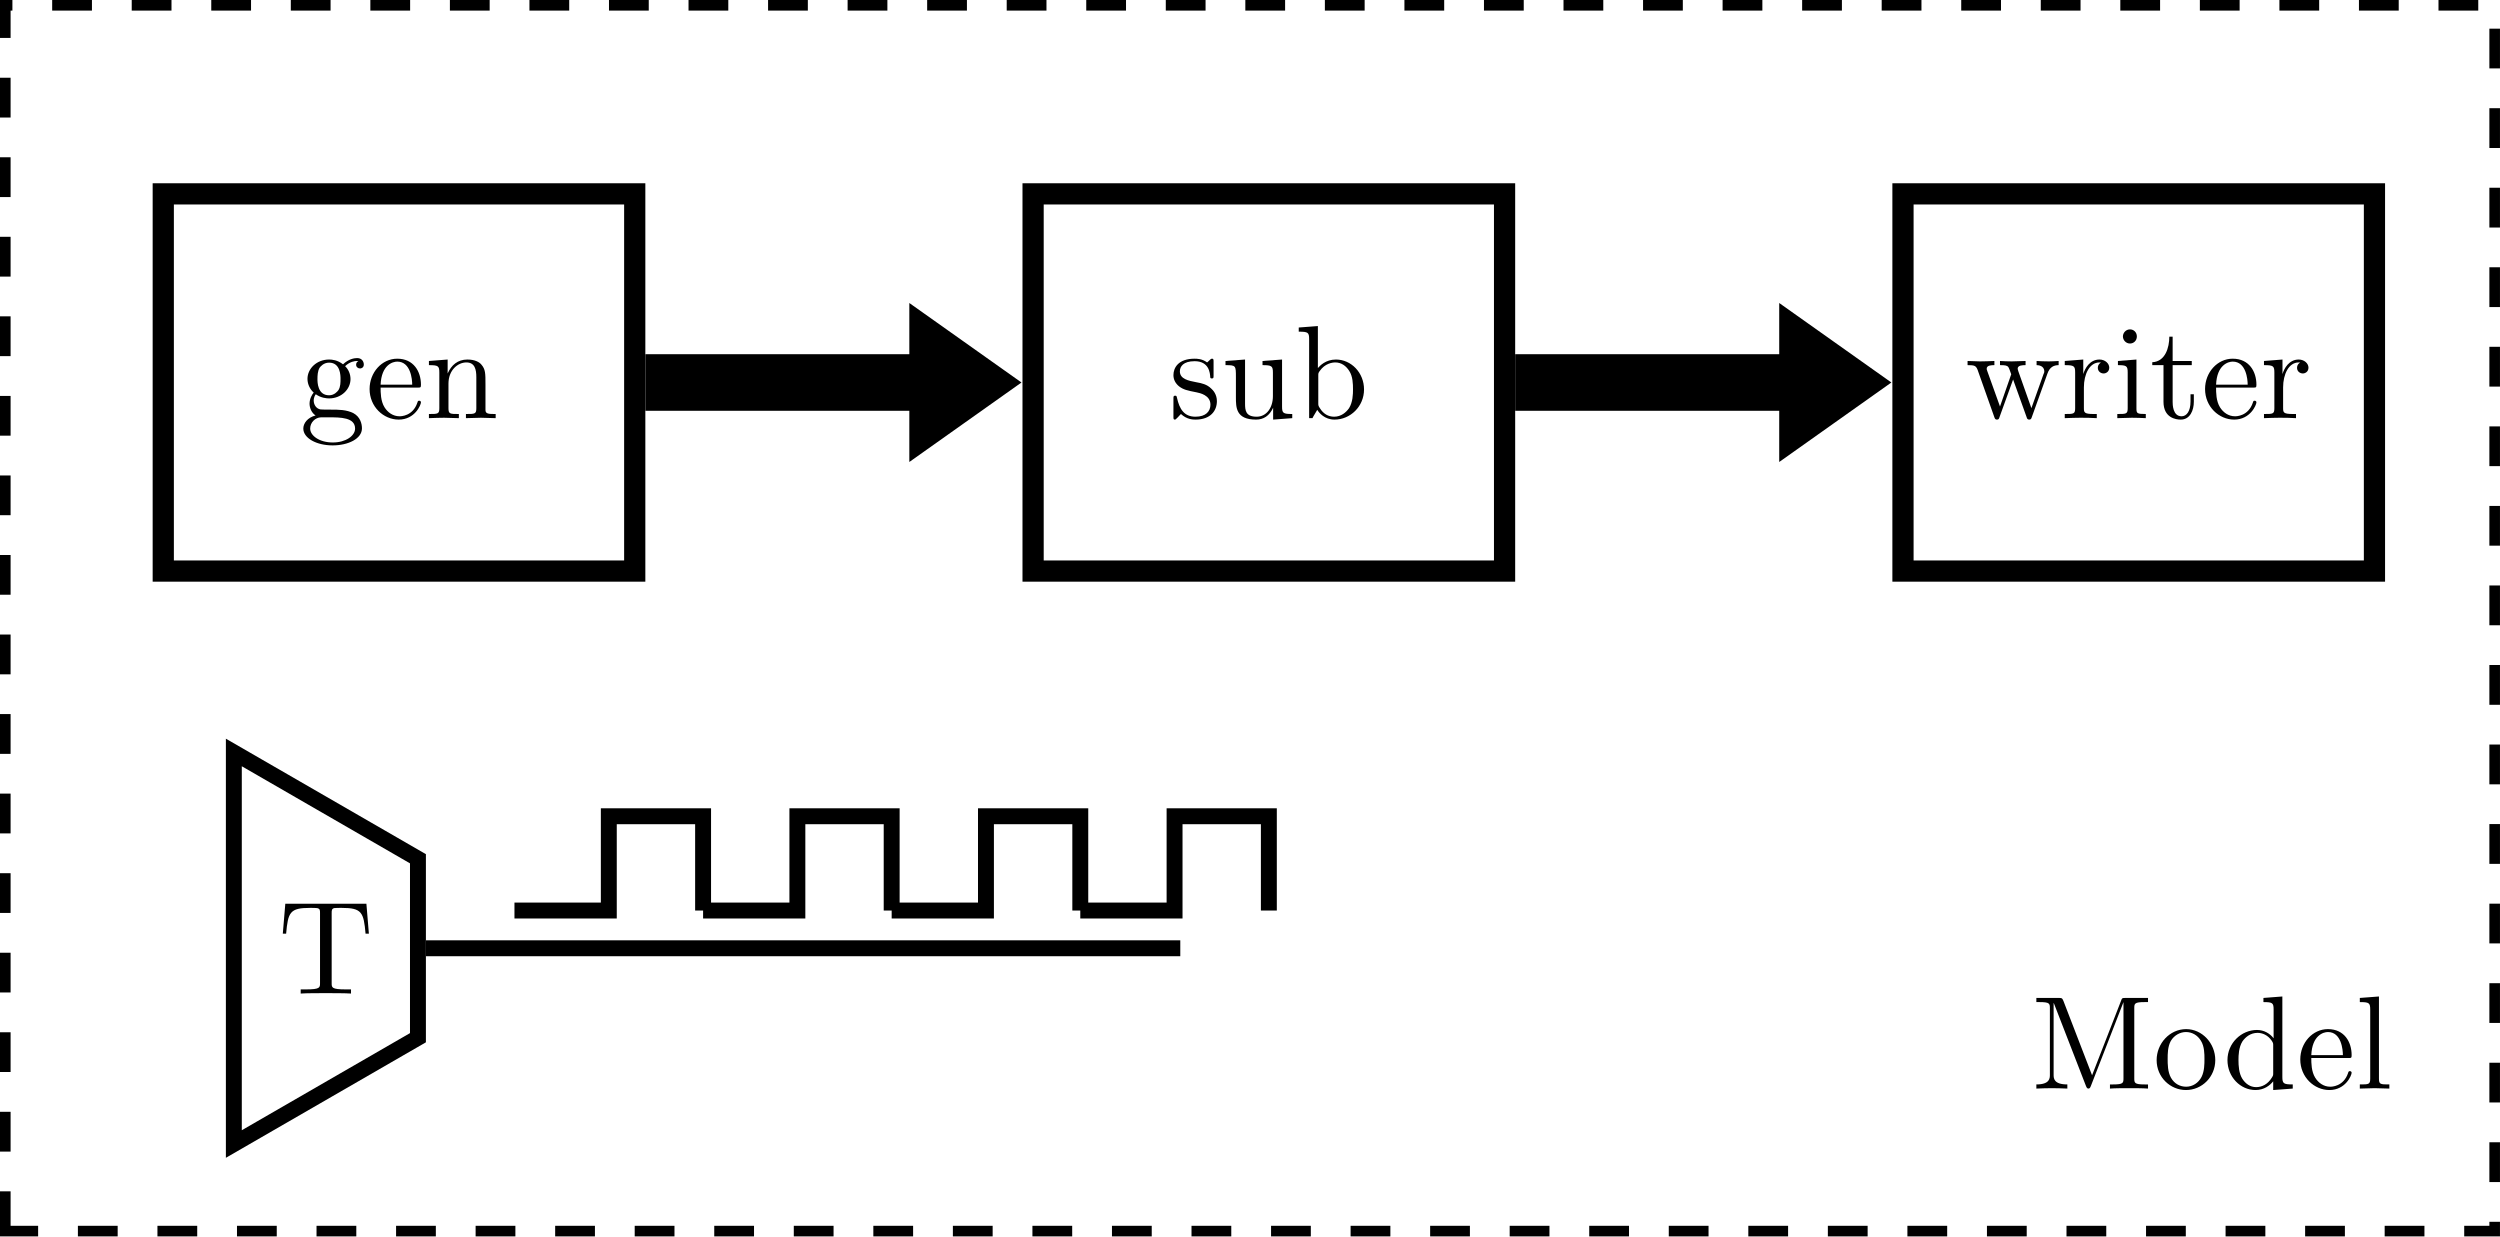
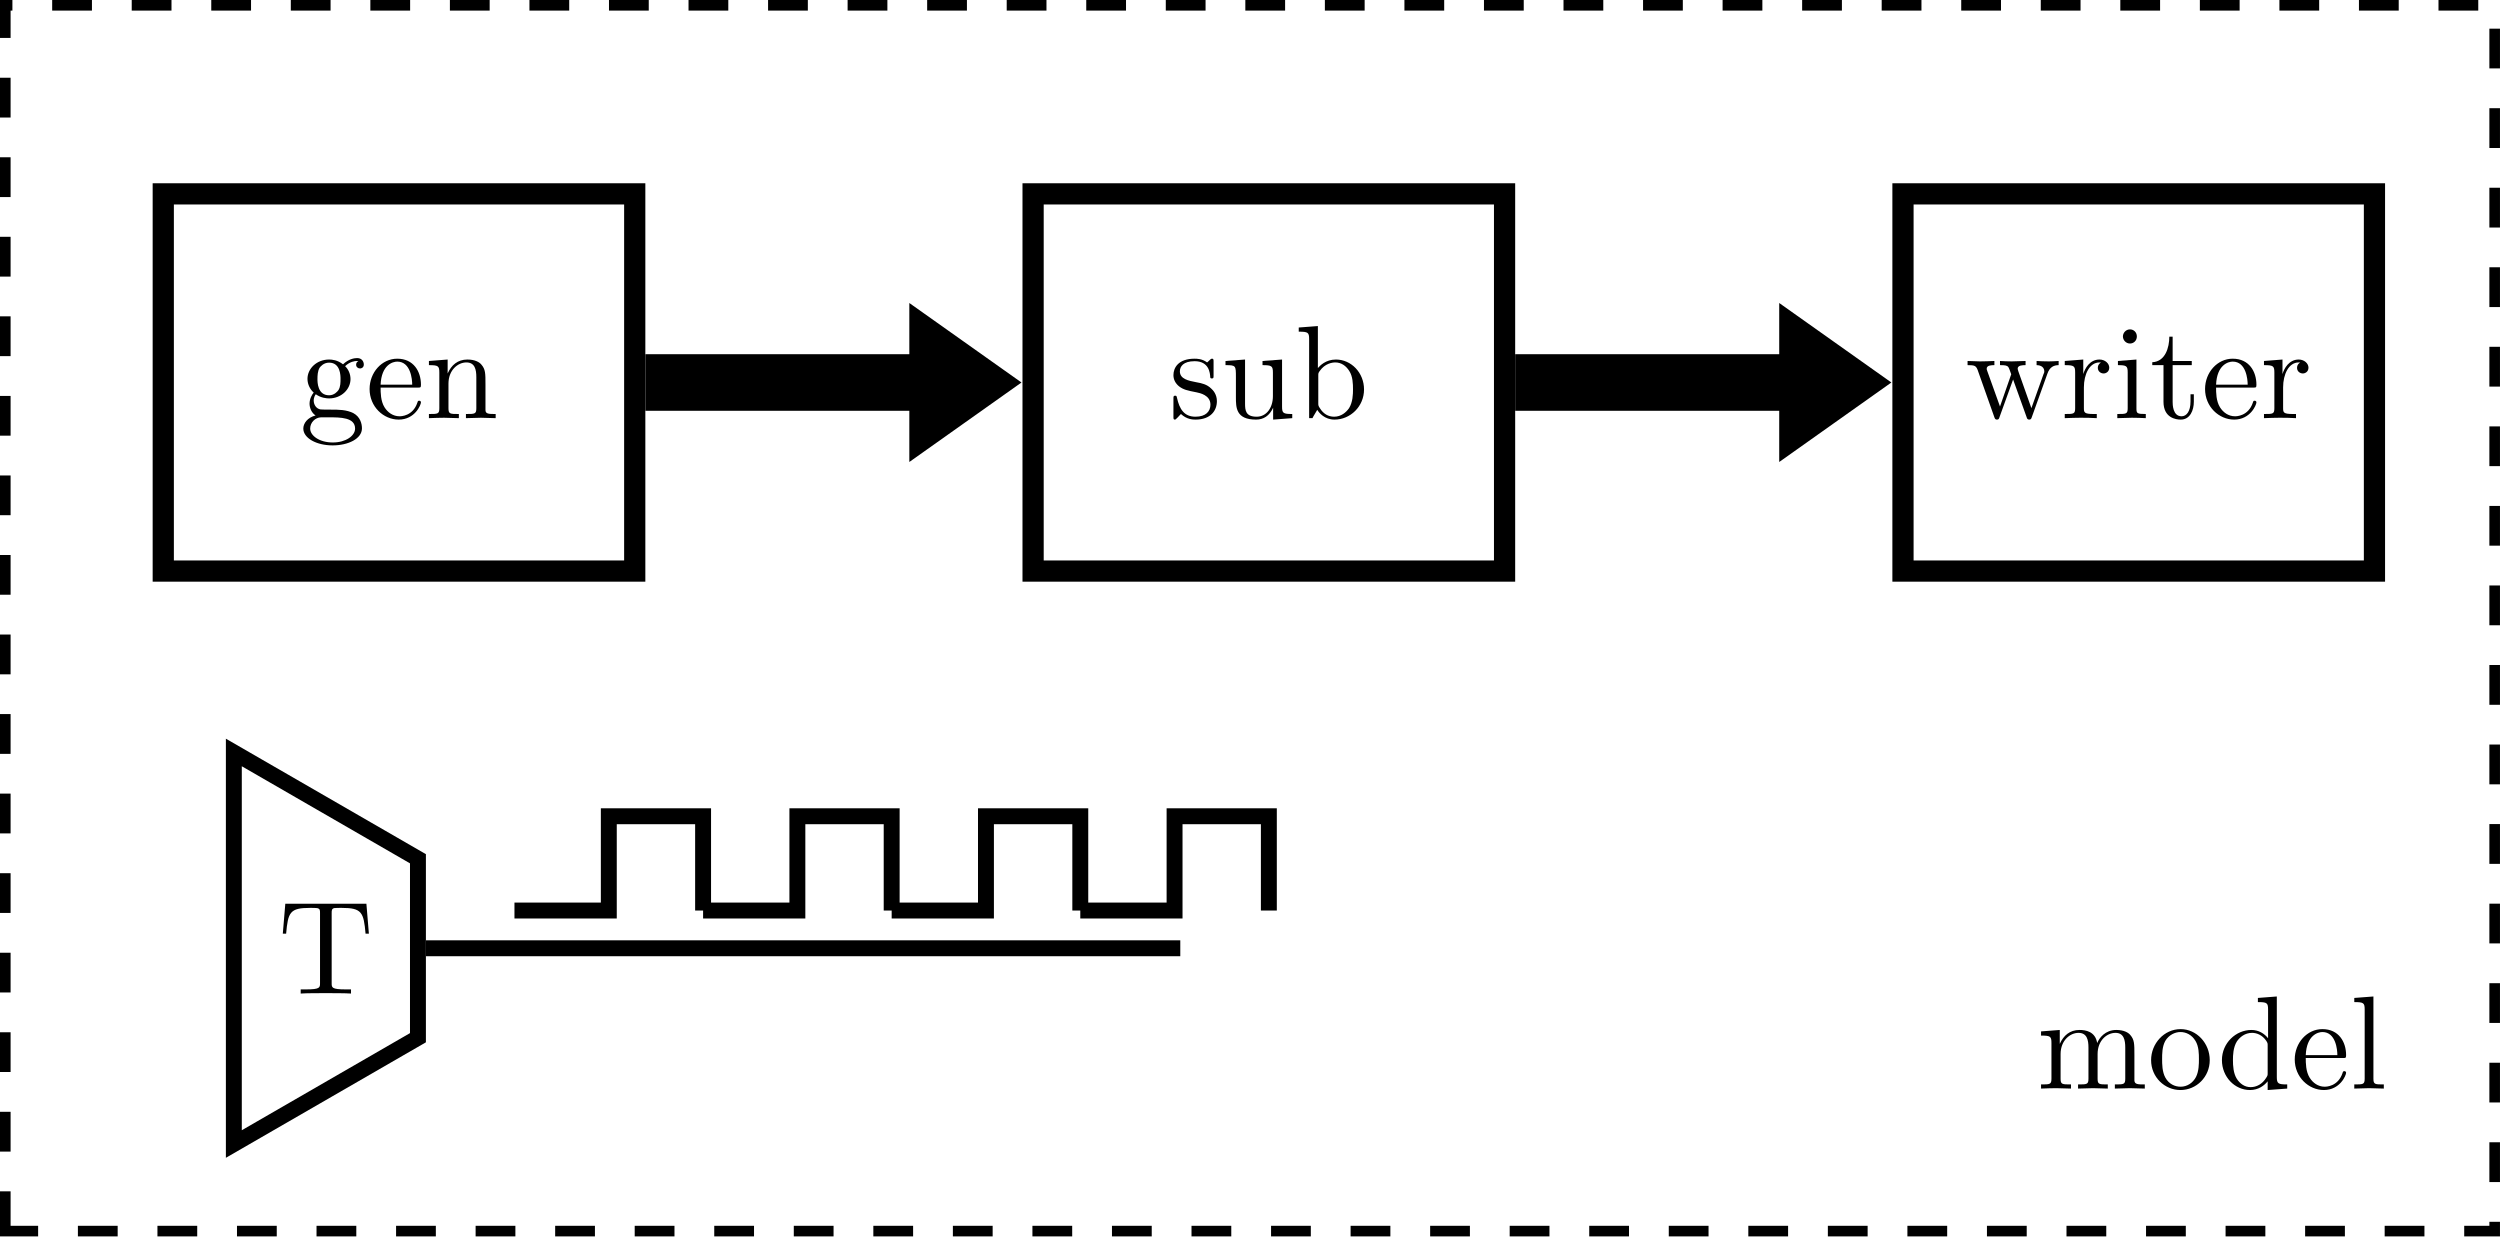
<svg xmlns="http://www.w3.org/2000/svg" xmlns:xlink="http://www.w3.org/1999/xlink" width="187.884pt" height="92.923pt" viewBox="0 0 187.884 92.923" version="1.1">
  <defs>
    <g>
      <symbol overflow="visible" id="glyph0-0">
        <path style="stroke:none;" d="" />
      </symbol>
      <symbol overflow="visible" id="glyph0-1">
        <path style="stroke:none;" d="M 2.219 -1.719 C 1.344 -1.719 1.344 -2.719 1.344 -2.938 C 1.344 -3.203 1.359 -3.531 1.5 -3.781 C 1.578 -3.891 1.812 -4.172 2.219 -4.172 C 3.078 -4.172 3.078 -3.188 3.078 -2.953 C 3.078 -2.688 3.078 -2.359 2.922 -2.109 C 2.844 -2 2.609 -1.719 2.219 -1.719 Z M 1.062 -1.328 C 1.062 -1.359 1.062 -1.594 1.219 -1.797 C 1.609 -1.516 2.031 -1.484 2.219 -1.484 C 3.141 -1.484 3.828 -2.172 3.828 -2.938 C 3.828 -3.312 3.672 -3.672 3.422 -3.906 C 3.781 -4.25 4.141 -4.297 4.312 -4.297 C 4.344 -4.297 4.391 -4.297 4.422 -4.281 C 4.312 -4.25 4.25 -4.141 4.25 -4.016 C 4.25 -3.844 4.391 -3.734 4.547 -3.734 C 4.641 -3.734 4.828 -3.797 4.828 -4.031 C 4.828 -4.203 4.719 -4.516 4.328 -4.516 C 4.125 -4.516 3.688 -4.453 3.266 -4.047 C 2.844 -4.375 2.438 -4.406 2.219 -4.406 C 1.281 -4.406 0.594 -3.719 0.594 -2.953 C 0.594 -2.516 0.812 -2.141 1.062 -1.922 C 0.938 -1.781 0.75 -1.453 0.75 -1.094 C 0.75 -0.781 0.891 -0.406 1.203 -0.203 C 0.594 -0.047 0.281 0.391 0.281 0.781 C 0.281 1.5 1.266 2.047 2.484 2.047 C 3.656 2.047 4.688 1.547 4.688 0.766 C 4.688 0.422 4.562 -0.094 4.047 -0.375 C 3.516 -0.641 2.938 -0.641 2.328 -0.641 C 2.078 -0.641 1.656 -0.641 1.578 -0.656 C 1.266 -0.703 1.062 -1 1.062 -1.328 Z M 2.5 1.828 C 1.484 1.828 0.797 1.312 0.797 0.781 C 0.797 0.328 1.172 -0.047 1.609 -0.062 L 2.203 -0.062 C 3.062 -0.062 4.172 -0.062 4.172 0.781 C 4.172 1.328 3.469 1.828 2.5 1.828 Z M 2.5 1.828 " />
      </symbol>
      <symbol overflow="visible" id="glyph0-2">
        <path style="stroke:none;" d="M 1.109 -2.516 C 1.172 -4 2.016 -4.25 2.359 -4.25 C 3.375 -4.25 3.484 -2.906 3.484 -2.516 Z M 1.109 -2.297 L 3.891 -2.297 C 4.109 -2.297 4.141 -2.297 4.141 -2.516 C 4.141 -3.5 3.594 -4.469 2.359 -4.469 C 1.203 -4.469 0.281 -3.438 0.281 -2.188 C 0.281 -0.859 1.328 0.109 2.469 0.109 C 3.688 0.109 4.141 -1 4.141 -1.188 C 4.141 -1.281 4.062 -1.312 4 -1.312 C 3.922 -1.312 3.891 -1.25 3.875 -1.172 C 3.531 -0.141 2.625 -0.141 2.531 -0.141 C 2.031 -0.141 1.641 -0.438 1.406 -0.812 C 1.109 -1.281 1.109 -1.938 1.109 -2.297 Z M 1.109 -2.297 " />
      </symbol>
      <symbol overflow="visible" id="glyph0-3">
        <path style="stroke:none;" d="M 1.094 -3.422 L 1.094 -0.75 C 1.094 -0.312 0.984 -0.312 0.312 -0.312 L 0.312 0 C 0.672 -0.016 1.172 -0.031 1.453 -0.031 C 1.703 -0.031 2.219 -0.016 2.562 0 L 2.562 -0.312 C 1.891 -0.312 1.781 -0.312 1.781 -0.75 L 1.781 -2.594 C 1.781 -3.625 2.5 -4.188 3.125 -4.188 C 3.766 -4.188 3.875 -3.656 3.875 -3.078 L 3.875 -0.75 C 3.875 -0.312 3.766 -0.312 3.094 -0.312 L 3.094 0 C 3.438 -0.016 3.953 -0.031 4.219 -0.031 C 4.469 -0.031 5 -0.016 5.328 0 L 5.328 -0.312 C 4.812 -0.312 4.562 -0.312 4.562 -0.609 L 4.562 -2.516 C 4.562 -3.375 4.562 -3.672 4.25 -4.031 C 4.109 -4.203 3.781 -4.406 3.203 -4.406 C 2.469 -4.406 2 -3.984 1.719 -3.359 L 1.719 -4.406 L 0.312 -4.297 L 0.312 -3.984 C 1.016 -3.984 1.094 -3.922 1.094 -3.422 Z M 1.094 -3.422 " />
      </symbol>
      <symbol overflow="visible" id="glyph0-4">
        <path style="stroke:none;" d="M 2.078 -1.938 C 2.297 -1.891 3.109 -1.734 3.109 -1.016 C 3.109 -0.516 2.766 -0.109 1.984 -0.109 C 1.141 -0.109 0.781 -0.672 0.594 -1.531 C 0.562 -1.656 0.562 -1.688 0.453 -1.688 C 0.328 -1.688 0.328 -1.625 0.328 -1.453 L 0.328 -0.125 C 0.328 0.047 0.328 0.109 0.438 0.109 C 0.484 0.109 0.5 0.094 0.688 -0.094 C 0.703 -0.109 0.703 -0.125 0.891 -0.312 C 1.328 0.094 1.781 0.109 1.984 0.109 C 3.125 0.109 3.594 -0.562 3.594 -1.281 C 3.594 -1.797 3.297 -2.109 3.172 -2.219 C 2.844 -2.547 2.453 -2.625 2.031 -2.703 C 1.469 -2.812 0.812 -2.938 0.812 -3.516 C 0.812 -3.875 1.062 -4.281 1.922 -4.281 C 3.016 -4.281 3.078 -3.375 3.094 -3.078 C 3.094 -2.984 3.188 -2.984 3.203 -2.984 C 3.344 -2.984 3.344 -3.031 3.344 -3.219 L 3.344 -4.234 C 3.344 -4.391 3.344 -4.469 3.234 -4.469 C 3.188 -4.469 3.156 -4.469 3.031 -4.344 C 3 -4.312 2.906 -4.219 2.859 -4.188 C 2.484 -4.469 2.078 -4.469 1.922 -4.469 C 0.703 -4.469 0.328 -3.797 0.328 -3.234 C 0.328 -2.891 0.484 -2.609 0.75 -2.391 C 1.078 -2.141 1.359 -2.078 2.078 -1.938 Z M 2.078 -1.938 " />
      </symbol>
      <symbol overflow="visible" id="glyph0-5">
        <path style="stroke:none;" d="M 3.891 -0.781 L 3.891 0.109 L 5.328 0 L 5.328 -0.312 C 4.641 -0.312 4.562 -0.375 4.562 -0.875 L 4.562 -4.406 L 3.094 -4.297 L 3.094 -3.984 C 3.781 -3.984 3.875 -3.922 3.875 -3.422 L 3.875 -1.656 C 3.875 -0.781 3.391 -0.109 2.656 -0.109 C 1.828 -0.109 1.781 -0.578 1.781 -1.094 L 1.781 -4.406 L 0.312 -4.297 L 0.312 -3.984 C 1.094 -3.984 1.094 -3.953 1.094 -3.078 L 1.094 -1.578 C 1.094 -0.797 1.094 0.109 2.609 0.109 C 3.172 0.109 3.609 -0.172 3.891 -0.781 Z M 3.891 -0.781 " />
      </symbol>
      <symbol overflow="visible" id="glyph0-6">
        <path style="stroke:none;" d="M 1.719 -3.766 L 1.719 -6.922 L 0.281 -6.812 L 0.281 -6.5 C 0.984 -6.5 1.062 -6.438 1.062 -5.938 L 1.062 0 L 1.312 0 C 1.312 -0.016 1.391 -0.156 1.672 -0.625 C 1.812 -0.391 2.234 0.109 2.969 0.109 C 4.156 0.109 5.188 -0.875 5.188 -2.156 C 5.188 -3.422 4.219 -4.406 3.078 -4.406 C 2.297 -4.406 1.875 -3.938 1.719 -3.766 Z M 1.75 -1.141 L 1.75 -3.188 C 1.75 -3.375 1.75 -3.391 1.859 -3.547 C 2.25 -4.109 2.797 -4.188 3.031 -4.188 C 3.484 -4.188 3.844 -3.922 4.078 -3.547 C 4.344 -3.141 4.359 -2.578 4.359 -2.156 C 4.359 -1.797 4.344 -1.203 4.062 -0.75 C 3.844 -0.438 3.469 -0.109 2.938 -0.109 C 2.484 -0.109 2.125 -0.344 1.891 -0.719 C 1.75 -0.922 1.75 -0.953 1.75 -1.141 Z M 1.75 -1.141 " />
      </symbol>
      <symbol overflow="visible" id="glyph0-7">
        <path style="stroke:none;" d="M 6.172 -3.344 C 6.344 -3.844 6.656 -3.984 7.016 -3.984 L 7.016 -4.297 C 6.781 -4.281 6.5 -4.266 6.281 -4.266 C 5.984 -4.266 5.547 -4.281 5.359 -4.297 L 5.359 -3.984 C 5.719 -3.984 5.938 -3.797 5.938 -3.516 C 5.938 -3.453 5.938 -3.422 5.875 -3.297 L 4.969 -0.75 L 3.984 -3.531 C 3.953 -3.656 3.938 -3.672 3.938 -3.719 C 3.938 -3.984 4.328 -3.984 4.531 -3.984 L 4.531 -4.297 C 4.234 -4.281 3.734 -4.266 3.484 -4.266 C 3.188 -4.266 2.906 -4.281 2.609 -4.297 L 2.609 -3.984 C 2.969 -3.984 3.125 -3.969 3.234 -3.844 C 3.281 -3.781 3.391 -3.484 3.453 -3.297 L 2.609 -0.875 L 1.656 -3.531 C 1.609 -3.656 1.609 -3.672 1.609 -3.719 C 1.609 -3.984 2 -3.984 2.188 -3.984 L 2.188 -4.297 C 1.891 -4.281 1.328 -4.266 1.109 -4.266 C 1.062 -4.266 0.531 -4.281 0.172 -4.297 L 0.172 -3.984 C 0.672 -3.984 0.797 -3.953 0.922 -3.641 L 2.172 -0.109 C 2.219 0.031 2.25 0.109 2.375 0.109 C 2.516 0.109 2.531 0.047 2.578 -0.094 L 3.594 -2.906 L 4.609 -0.078 C 4.641 0.031 4.672 0.109 4.812 0.109 C 4.938 0.109 4.969 0.016 5 -0.078 Z M 6.172 -3.344 " />
      </symbol>
      <symbol overflow="visible" id="glyph0-8">
        <path style="stroke:none;" d="M 1.672 -3.312 L 1.672 -4.406 L 0.281 -4.297 L 0.281 -3.984 C 0.984 -3.984 1.062 -3.922 1.062 -3.422 L 1.062 -0.75 C 1.062 -0.312 0.953 -0.312 0.281 -0.312 L 0.281 0 C 0.672 -0.016 1.141 -0.031 1.422 -0.031 C 1.812 -0.031 2.281 -0.031 2.688 0 L 2.688 -0.312 L 2.469 -0.312 C 1.734 -0.312 1.719 -0.422 1.719 -0.781 L 1.719 -2.312 C 1.719 -3.297 2.141 -4.188 2.891 -4.188 C 2.953 -4.188 2.984 -4.188 3 -4.172 C 2.969 -4.172 2.766 -4.047 2.766 -3.781 C 2.766 -3.516 2.984 -3.359 3.203 -3.359 C 3.375 -3.359 3.625 -3.484 3.625 -3.797 C 3.625 -4.109 3.312 -4.406 2.891 -4.406 C 2.156 -4.406 1.797 -3.734 1.672 -3.312 Z M 1.672 -3.312 " />
      </symbol>
      <symbol overflow="visible" id="glyph0-9">
        <path style="stroke:none;" d="M 1.766 -4.406 L 0.375 -4.297 L 0.375 -3.984 C 1.016 -3.984 1.109 -3.922 1.109 -3.438 L 1.109 -0.75 C 1.109 -0.312 1 -0.312 0.328 -0.312 L 0.328 0 C 0.641 -0.016 1.188 -0.031 1.422 -0.031 C 1.781 -0.031 2.125 -0.016 2.469 0 L 2.469 -0.312 C 1.797 -0.312 1.766 -0.359 1.766 -0.75 Z M 1.797 -6.141 C 1.797 -6.453 1.562 -6.672 1.281 -6.672 C 0.969 -6.672 0.75 -6.406 0.75 -6.141 C 0.75 -5.875 0.969 -5.609 1.281 -5.609 C 1.562 -5.609 1.797 -5.828 1.797 -6.141 Z M 1.797 -6.141 " />
      </symbol>
      <symbol overflow="visible" id="glyph0-10">
        <path style="stroke:none;" d="M 1.719 -3.984 L 3.156 -3.984 L 3.156 -4.297 L 1.719 -4.297 L 1.719 -6.125 L 1.469 -6.125 C 1.469 -5.312 1.172 -4.25 0.188 -4.203 L 0.188 -3.984 L 1.031 -3.984 L 1.031 -1.234 C 1.031 -0.016 1.969 0.109 2.328 0.109 C 3.031 0.109 3.312 -0.594 3.312 -1.234 L 3.312 -1.797 L 3.062 -1.797 L 3.062 -1.25 C 3.062 -0.516 2.766 -0.141 2.391 -0.141 C 1.719 -0.141 1.719 -1.047 1.719 -1.219 Z M 1.719 -3.984 " />
      </symbol>
      <symbol overflow="visible" id="glyph0-11">
        <path style="stroke:none;" d="M 6.641 -6.75 L 0.547 -6.75 L 0.359 -4.5 L 0.609 -4.5 C 0.75 -6.109 0.891 -6.438 2.406 -6.438 C 2.578 -6.438 2.844 -6.438 2.938 -6.422 C 3.156 -6.375 3.156 -6.266 3.156 -6.047 L 3.156 -0.781 C 3.156 -0.453 3.156 -0.312 2.109 -0.312 L 1.703 -0.312 L 1.703 0 C 2.109 -0.031 3.125 -0.031 3.594 -0.031 C 4.047 -0.031 5.078 -0.031 5.484 0 L 5.484 -0.312 L 5.078 -0.312 C 4.031 -0.312 4.031 -0.453 4.031 -0.781 L 4.031 -6.047 C 4.031 -6.234 4.031 -6.375 4.219 -6.422 C 4.328 -6.438 4.594 -6.438 4.781 -6.438 C 6.297 -6.438 6.438 -6.109 6.578 -4.5 L 6.828 -4.5 Z M 6.641 -6.75 " />
      </symbol>
      <symbol overflow="visible" id="glyph0-12">
-         <path style="stroke:none;" d="M 2.406 -6.594 C 2.312 -6.812 2.281 -6.812 2.047 -6.812 L 0.375 -6.812 L 0.375 -6.5 L 0.609 -6.5 C 1.375 -6.5 1.391 -6.391 1.391 -6.031 L 1.391 -1.047 C 1.391 -0.781 1.391 -0.312 0.375 -0.312 L 0.375 0 C 0.719 -0.016 1.203 -0.031 1.531 -0.031 C 1.859 -0.031 2.359 -0.016 2.703 0 L 2.703 -0.312 C 1.672 -0.312 1.672 -0.781 1.672 -1.047 L 1.672 -6.422 L 1.688 -6.422 L 4.094 -0.219 C 4.141 -0.094 4.188 0 4.281 0 C 4.391 0 4.422 -0.078 4.469 -0.188 L 6.922 -6.5 L 6.922 -0.781 C 6.922 -0.422 6.906 -0.312 6.141 -0.312 L 5.906 -0.312 L 5.906 0 C 6.266 -0.031 6.953 -0.031 7.344 -0.031 C 7.719 -0.031 8.391 -0.031 8.766 0 L 8.766 -0.312 L 8.516 -0.312 C 7.75 -0.312 7.734 -0.422 7.734 -0.781 L 7.734 -6.031 C 7.734 -6.391 7.75 -6.5 8.516 -6.5 L 8.766 -6.5 L 8.766 -6.812 L 7.078 -6.812 C 6.812 -6.812 6.812 -6.797 6.75 -6.625 L 4.562 -1 Z M 2.406 -6.594 " />
+         <path style="stroke:none;" d="M 1.094 -3.422 L 1.094 -0.75 C 1.094 -0.312 0.984 -0.312 0.312 -0.312 L 0.312 0 C 0.672 -0.016 1.172 -0.031 1.453 -0.031 C 1.703 -0.031 2.219 -0.016 2.562 0 L 2.562 -0.312 C 1.891 -0.312 1.781 -0.312 1.781 -0.75 L 1.781 -2.594 C 1.781 -3.625 2.5 -4.188 3.125 -4.188 C 3.766 -4.188 3.875 -3.656 3.875 -3.078 L 3.875 -0.75 C 3.875 -0.312 3.766 -0.312 3.094 -0.312 L 3.094 0 C 3.438 -0.016 3.953 -0.031 4.219 -0.031 C 4.469 -0.031 5 -0.016 5.328 0 L 5.328 -0.312 C 4.672 -0.312 4.562 -0.312 4.562 -0.75 L 4.562 -2.594 C 4.562 -3.625 5.266 -4.188 5.906 -4.188 C 6.531 -4.188 6.641 -3.656 6.641 -3.078 L 6.641 -0.75 C 6.641 -0.312 6.531 -0.312 5.859 -0.312 L 5.859 0 C 6.203 -0.016 6.719 -0.031 6.984 -0.031 C 7.25 -0.031 7.766 -0.016 8.109 0 L 8.109 -0.312 C 7.594 -0.312 7.344 -0.312 7.328 -0.609 L 7.328 -2.516 C 7.328 -3.375 7.328 -3.672 7.016 -4.031 C 6.875 -4.203 6.547 -4.406 5.969 -4.406 C 5.141 -4.406 4.688 -3.812 4.531 -3.422 C 4.391 -4.297 3.656 -4.406 3.203 -4.406 C 2.469 -4.406 2 -3.984 1.719 -3.359 L 1.719 -4.406 L 0.312 -4.297 L 0.312 -3.984 C 1.016 -3.984 1.094 -3.922 1.094 -3.422 Z M 1.094 -3.422 " />
      </symbol>
      <symbol overflow="visible" id="glyph0-13">
        <path style="stroke:none;" d="M 4.688 -2.141 C 4.688 -3.406 3.703 -4.469 2.5 -4.469 C 1.25 -4.469 0.281 -3.375 0.281 -2.141 C 0.281 -0.844 1.312 0.109 2.484 0.109 C 3.688 0.109 4.688 -0.875 4.688 -2.141 Z M 2.5 -0.141 C 2.062 -0.141 1.625 -0.344 1.359 -0.812 C 1.109 -1.25 1.109 -1.859 1.109 -2.219 C 1.109 -2.609 1.109 -3.141 1.344 -3.578 C 1.609 -4.031 2.078 -4.25 2.484 -4.25 C 2.922 -4.25 3.344 -4.031 3.609 -3.594 C 3.875 -3.172 3.875 -2.594 3.875 -2.219 C 3.875 -1.859 3.875 -1.312 3.656 -0.875 C 3.422 -0.422 2.984 -0.141 2.5 -0.141 Z M 2.5 -0.141 " />
      </symbol>
      <symbol overflow="visible" id="glyph0-14">
        <path style="stroke:none;" d="M 3.781 -0.547 L 3.781 0.109 L 5.25 0 L 5.25 -0.312 C 4.562 -0.312 4.469 -0.375 4.469 -0.875 L 4.469 -6.922 L 3.047 -6.812 L 3.047 -6.5 C 3.734 -6.5 3.812 -6.438 3.812 -5.938 L 3.812 -3.781 C 3.531 -4.141 3.094 -4.406 2.562 -4.406 C 1.391 -4.406 0.344 -3.422 0.344 -2.141 C 0.344 -0.875 1.312 0.109 2.453 0.109 C 3.094 0.109 3.531 -0.234 3.781 -0.547 Z M 3.781 -3.219 L 3.781 -1.172 C 3.781 -1 3.781 -0.984 3.672 -0.812 C 3.375 -0.328 2.938 -0.109 2.5 -0.109 C 2.047 -0.109 1.688 -0.375 1.453 -0.75 C 1.203 -1.156 1.172 -1.719 1.172 -2.141 C 1.172 -2.5 1.188 -3.094 1.469 -3.547 C 1.688 -3.859 2.062 -4.188 2.609 -4.188 C 2.953 -4.188 3.375 -4.031 3.672 -3.594 C 3.781 -3.422 3.781 -3.406 3.781 -3.219 Z M 3.781 -3.219 " />
      </symbol>
      <symbol overflow="visible" id="glyph0-15">
        <path style="stroke:none;" d="M 1.766 -6.922 L 0.328 -6.812 L 0.328 -6.5 C 1.031 -6.5 1.109 -6.438 1.109 -5.938 L 1.109 -0.75 C 1.109 -0.312 1 -0.312 0.328 -0.312 L 0.328 0 C 0.656 -0.016 1.188 -0.031 1.438 -0.031 C 1.688 -0.031 2.172 -0.016 2.547 0 L 2.547 -0.312 C 1.875 -0.312 1.766 -0.312 1.766 -0.75 Z M 1.766 -6.922 " />
      </symbol>
    </g>
    <clipPath id="clip1">
      <path d="M 0 39 L 49 39 L 49 92.922 L 0 92.922 Z M 0 39 " />
    </clipPath>
    <clipPath id="clip2">
      <path d="M 0 0 L 187.883 0 L 187.883 92.922 L 0 92.922 Z M 0 0 " />
    </clipPath>
  </defs>
  <g id="surface1">
    <path style="fill:none;stroke-width:1.594;stroke-linecap:butt;stroke-linejoin:miter;stroke:rgb(0%,0%,0%);stroke-opacity:1;stroke-miterlimit:10;" d="M -17.716 -14.173 L 17.717 -14.173 L 17.717 14.175 L -17.716 14.175 Z M -17.716 -14.173 " transform="matrix(1,0,0,-1,29.986,28.745)" />
    <g style="fill:rgb(0%,0%,0%);fill-opacity:1;">
      <use xlink:href="#glyph0-1" x="22.514" y="31.426" />
      <use xlink:href="#glyph0-2" x="27.495" y="31.426" />
      <use xlink:href="#glyph0-3" x="31.923" y="31.426" />
    </g>
    <path style="fill:none;stroke-width:1.594;stroke-linecap:butt;stroke-linejoin:miter;stroke:rgb(0%,0%,0%);stroke-opacity:1;stroke-miterlimit:10;" d="M -17.718 -14.173 L 17.715 -14.173 L 17.715 14.175 L -17.718 14.175 Z M -17.718 -14.173 " transform="matrix(1,0,0,-1,95.359,28.745)" />
    <g style="fill:rgb(0%,0%,0%);fill-opacity:1;">
      <use xlink:href="#glyph0-4" x="87.86" y="31.426" />
      <use xlink:href="#glyph0-5" x="91.789" y="31.426" />
      <use xlink:href="#glyph0-6" x="97.324" y="31.426" />
    </g>
    <path style="fill:none;stroke-width:1.594;stroke-linecap:butt;stroke-linejoin:miter;stroke:rgb(0%,0%,0%);stroke-opacity:1;stroke-miterlimit:10;" d="M -17.717 -14.173 L 17.716 -14.173 L 17.716 14.175 L -17.717 14.175 Z M -17.717 -14.173 " transform="matrix(1,0,0,-1,160.733,28.745)" />
    <g style="fill:rgb(0%,0%,0%);fill-opacity:1;">
      <use xlink:href="#glyph0-7" x="147.698" y="31.426" />
      <use xlink:href="#glyph0-8" x="154.893" y="31.426" />
      <use xlink:href="#glyph0-9" x="158.795" y="31.426" />
      <use xlink:href="#glyph0-10" x="161.563" y="31.426" />
      <use xlink:href="#glyph0-2" x="165.437" y="31.426" />
      <use xlink:href="#glyph0-8" x="169.865" y="31.426" />
    </g>
    <path style="fill:none;stroke-width:4.252;stroke-linecap:butt;stroke-linejoin:miter;stroke:rgb(0%,0%,0%);stroke-opacity:1;stroke-miterlimit:10;" d="M -46.859 -0.001 L -26.488 -0.001 " transform="matrix(1,0,0,-1,95.359,28.745)" />
    <path style="fill-rule:nonzero;fill:rgb(0%,0%,0%);fill-opacity:1;stroke-width:2.126;stroke-linecap:butt;stroke-linejoin:miter;stroke:rgb(0%,0%,0%);stroke-opacity:1;stroke-miterlimit:10;" d="M 6.588 -0.001 L 1.061 3.917 L 1.061 -3.919 Z M 6.588 -0.001 " transform="matrix(1,0,0,-1,68.3412,28.745)" />
    <path style="fill:none;stroke-width:4.252;stroke-linecap:butt;stroke-linejoin:miter;stroke:rgb(0%,0%,0%);stroke-opacity:1;stroke-miterlimit:10;" d="M 18.512 -0.001 L 38.887 -0.001 " transform="matrix(1,0,0,-1,95.359,28.745)" />
    <path style="fill-rule:nonzero;fill:rgb(0%,0%,0%);fill-opacity:1;stroke-width:2.126;stroke-linecap:butt;stroke-linejoin:miter;stroke:rgb(0%,0%,0%);stroke-opacity:1;stroke-miterlimit:10;" d="M 6.589 -0.001 L 1.062 3.917 L 1.062 -3.919 Z M 6.589 -0.001 " transform="matrix(1,0,0,-1,133.7156,28.745)" />
    <g clip-path="url(#clip1)" clip-rule="nonzero">
      <path style="fill:none;stroke-width:1.196;stroke-linecap:butt;stroke-linejoin:miter;stroke:rgb(0%,0%,0%);stroke-opacity:1;stroke-miterlimit:10;" d="M -77.785 -27.806 L -63.949 -35.794 L -63.949 -49.243 L -77.785 -57.232 Z M -77.785 -27.806 " transform="matrix(1,0,0,-1,95.359,28.745)" />
    </g>
    <g style="fill:rgb(0%,0%,0%);fill-opacity:1;">
      <use xlink:href="#glyph0-11" x="20.895" y="74.669" />
    </g>
    <path style="fill:none;stroke-width:1.196;stroke-linecap:butt;stroke-linejoin:miter;stroke:rgb(0%,0%,0%);stroke-opacity:1;stroke-miterlimit:10;" d="M -63.347 -42.521 L -6.656 -42.521 " transform="matrix(1,0,0,-1,95.359,28.745)" />
    <path style="fill:none;stroke-width:1.196;stroke-linecap:butt;stroke-linejoin:miter;stroke:rgb(0%,0%,0%);stroke-opacity:1;stroke-miterlimit:10;" d="M -56.695 -39.685 L -49.605 -39.685 L -49.605 -32.599 L -42.519 -32.599 L -42.519 -39.685 " transform="matrix(1,0,0,-1,95.359,28.745)" />
    <path style="fill:none;stroke-width:1.196;stroke-linecap:butt;stroke-linejoin:miter;stroke:rgb(0%,0%,0%);stroke-opacity:1;stroke-miterlimit:10;" d="M -42.519 -39.685 L -35.433 -39.685 L -35.433 -32.599 L -28.347 -32.599 L -28.347 -39.685 " transform="matrix(1,0,0,-1,95.359,28.745)" />
    <path style="fill:none;stroke-width:1.196;stroke-linecap:butt;stroke-linejoin:miter;stroke:rgb(0%,0%,0%);stroke-opacity:1;stroke-miterlimit:10;" d="M -28.347 -39.685 L -21.261 -39.685 L -21.261 -32.599 L -14.171 -32.599 L -14.171 -39.685 " transform="matrix(1,0,0,-1,95.359,28.745)" />
    <path style="fill:none;stroke-width:1.196;stroke-linecap:butt;stroke-linejoin:miter;stroke:rgb(0%,0%,0%);stroke-opacity:1;stroke-miterlimit:10;" d="M -14.171 -39.685 L -7.086 -39.685 L -7.086 -32.599 L 0 -32.599 L 0 -39.685 " transform="matrix(1,0,0,-1,95.359,28.745)" />
    <g clip-path="url(#clip2)" clip-rule="nonzero">
      <path style="fill:none;stroke-width:0.797;stroke-linecap:butt;stroke-linejoin:miter;stroke:rgb(0%,0%,0%);stroke-opacity:1;stroke-dasharray:2.989,2.989;stroke-miterlimit:10;" d="M -94.961 -63.778 L -94.961 28.347 L 92.125 28.347 L 92.125 -63.778 Z M -94.961 -63.778 " transform="matrix(1,0,0,-1,95.359,28.745)" />
    </g>
    <g style="fill:rgb(0%,0%,0%);fill-opacity:1;">
-       <use xlink:href="#glyph0-12" x="152.665" y="81.811" />
-       <use xlink:href="#glyph0-13" x="161.798" y="81.811" />
+       <use xlink:href="#glyph0-12" x="153.08" y="81.811" />
+       <use xlink:href="#glyph0-13" x="161.382" y="81.811" />
    </g>
    <g style="fill:rgb(0%,0%,0%);fill-opacity:1;">
-       <use xlink:href="#glyph0-14" x="167.058" y="81.811" />
-       <use xlink:href="#glyph0-2" x="172.593" y="81.811" />
-       <use xlink:href="#glyph0-15" x="177.021" y="81.811" />
+       <use xlink:href="#glyph0-14" x="166.642" y="81.811" />
+       <use xlink:href="#glyph0-2" x="172.177" y="81.811" />
+       <use xlink:href="#glyph0-15" x="176.605" y="81.811" />
    </g>
  </g>
</svg>
